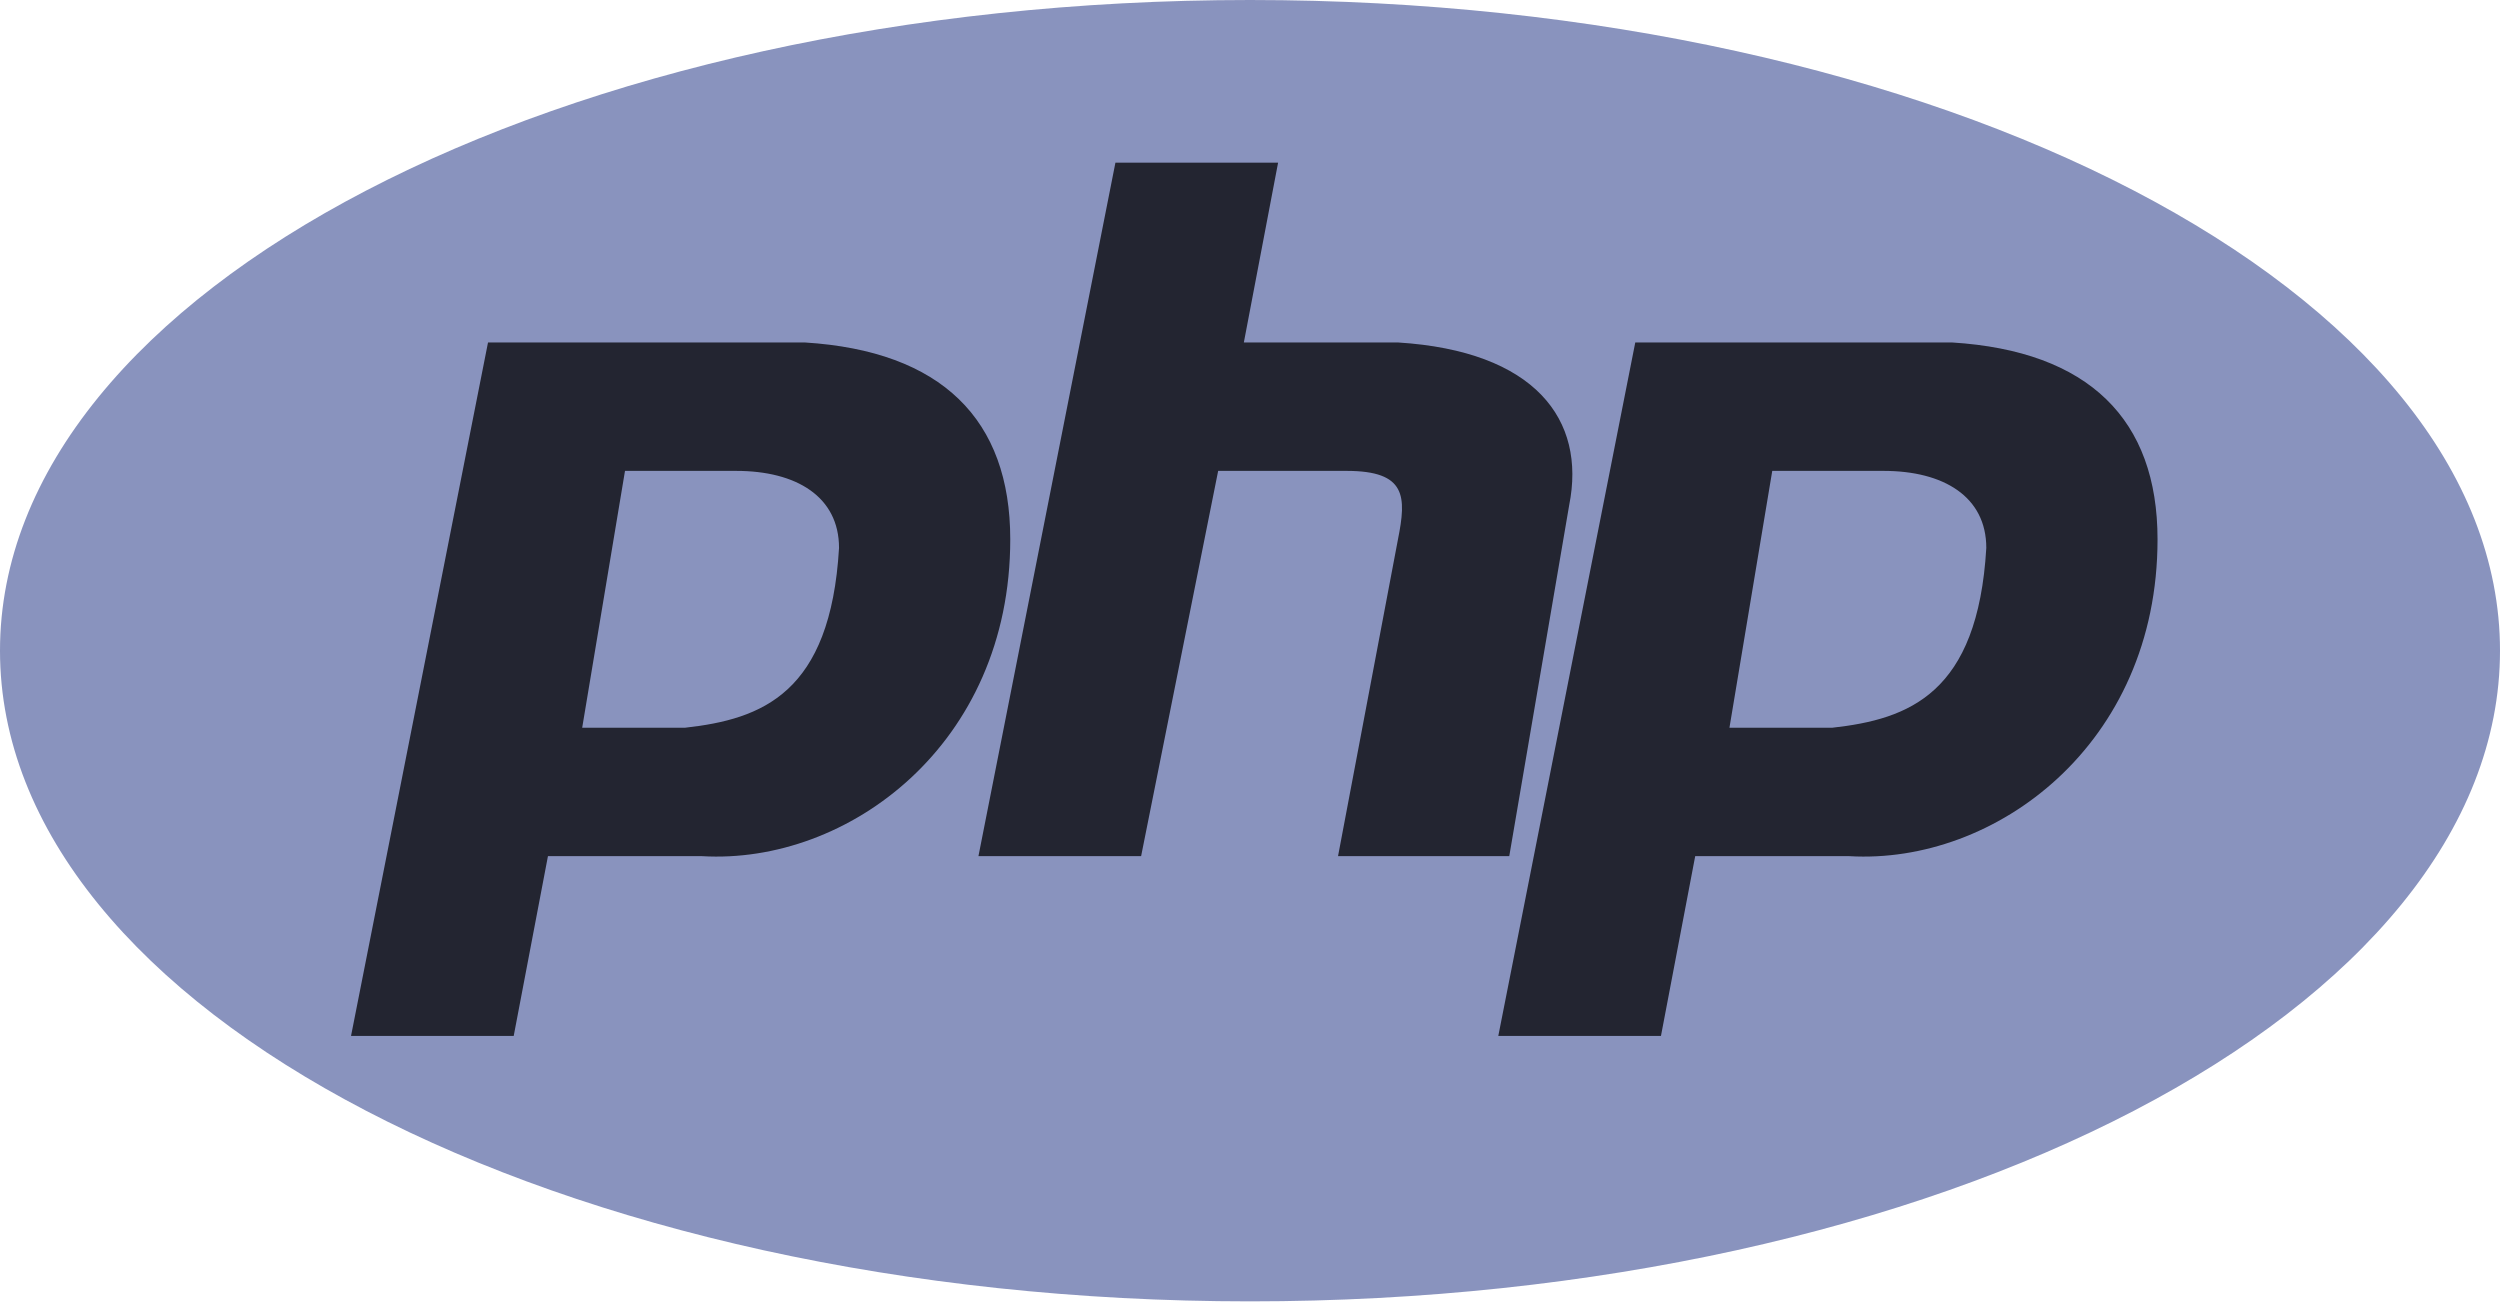
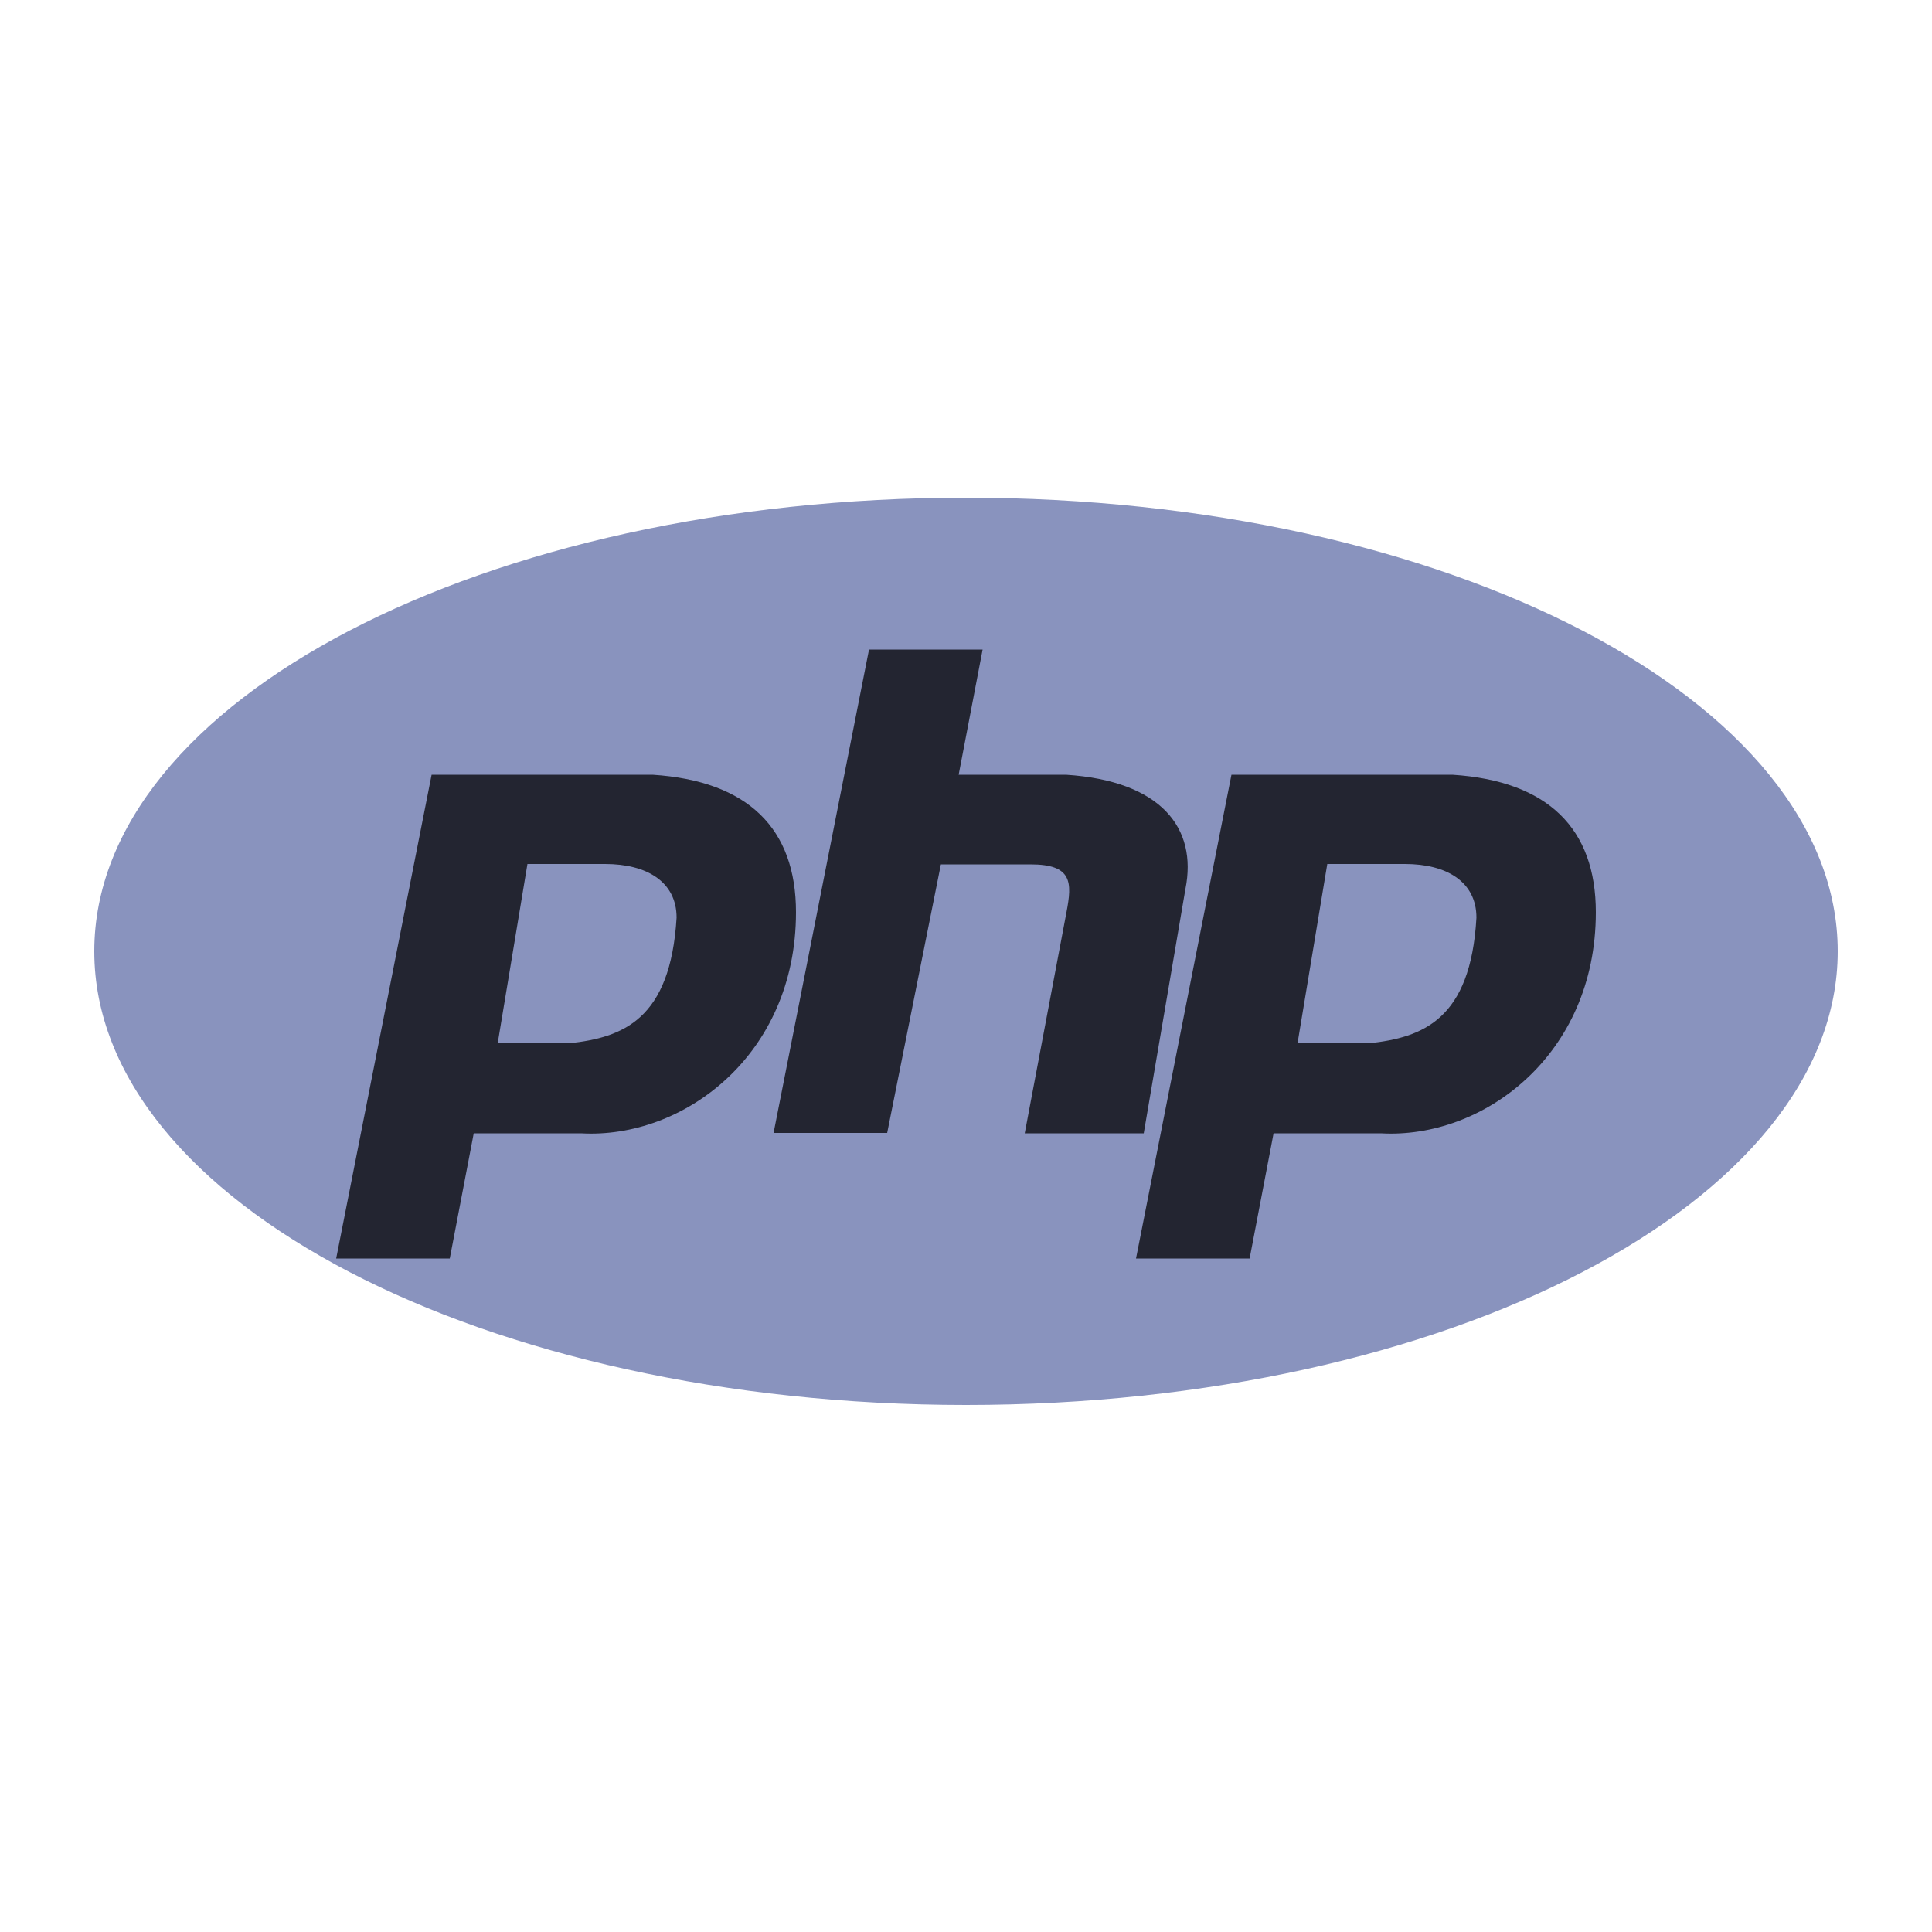
- <svg xmlns="http://www.w3.org/2000/svg" width="2500" height="1309" viewBox="0 0 256 134" preserveAspectRatio="xMinYMin meet">
-   <g fill-rule="evenodd">
-     <ellipse fill="#8993BE" cx="128" cy="66.63" rx="128" ry="66.63" />
-     <path d="M35.945 106.082l14.028-71.014H82.41c14.027.877 21.041 7.89 21.041 20.165 0 21.041-16.657 33.315-31.562 32.438H56.11l-3.507 18.411H35.945zm23.671-31.561L64 48.219h11.397c6.137 0 10.52 2.63 10.52 7.89-.876 14.905-7.89 17.535-15.78 18.412h-10.52zM100.192 87.671l14.027-71.013h16.658l-3.507 18.41h15.78c14.028.877 19.288 7.89 17.535 16.658l-6.137 35.945h-17.534l6.137-32.438c.876-4.384.876-7.014-5.26-7.014H124.74l-7.89 39.452h-16.658zM153.425 106.082l14.027-71.014h32.438c14.028.877 21.042 7.89 21.042 20.165 0 21.041-16.658 33.315-31.562 32.438h-15.781l-3.507 18.411h-16.657zm23.67-31.561l4.384-26.302h11.398c6.137 0 10.52 2.63 10.52 7.89-.876 14.905-7.89 17.535-15.78 18.412h-10.521z" fill="#232531" />
+ <svg xmlns="http://www.w3.org/2000/svg" version="1.1" id="Layer_1" x="0px" y="0px" viewBox="0 0 500 500" style="enable-background:new 0 0 500 500;" xml:space="preserve">
+   <style type="text/css">
+ 	.st0{fill:#8993BE;}
+ 	.st1{fill:#232531;}
+ </style>
+   <g>
+     <ellipse class="st0" cx="250" cy="246.2" rx="225.6" ry="117.4" />
+     <path class="st1" d="M168.9,200.5h-57.2L87,325.7h29.4l6.2-32.4h27.8c26.3,1.5,55.6-20.1,55.6-57.2   C206,214.4,193.6,202.1,168.9,200.5z M147.3,270h-18.5l7.7-46.4h20.1c10.8,0,18.5,4.6,18.5,13.9C173.5,263.9,161.2,268.5,147.3,270   z M275.9,200.5h-27.8l6.2-32.4h-29.4l-24.7,125.1h29.4l13.9-69.5h23.2c10.8,0,10.8,4.6,9.3,12.4l-10.8,57.2H296l10.8-63.3   C309.9,214.4,300.6,202.1,275.9,200.5z M375.9,200.5h-57.2L294,325.7h29.4l6.2-32.4h27.8c26.3,1.5,55.6-20.1,55.6-57.2   C413,214.4,400.6,202.1,375.9,200.5z M354.3,270h-18.5l7.7-46.4h20.1c10.8,0,18.5,4.6,18.5,13.9C380.6,263.9,368.2,268.5,354.3,270   z" />
  </g>
</svg>
